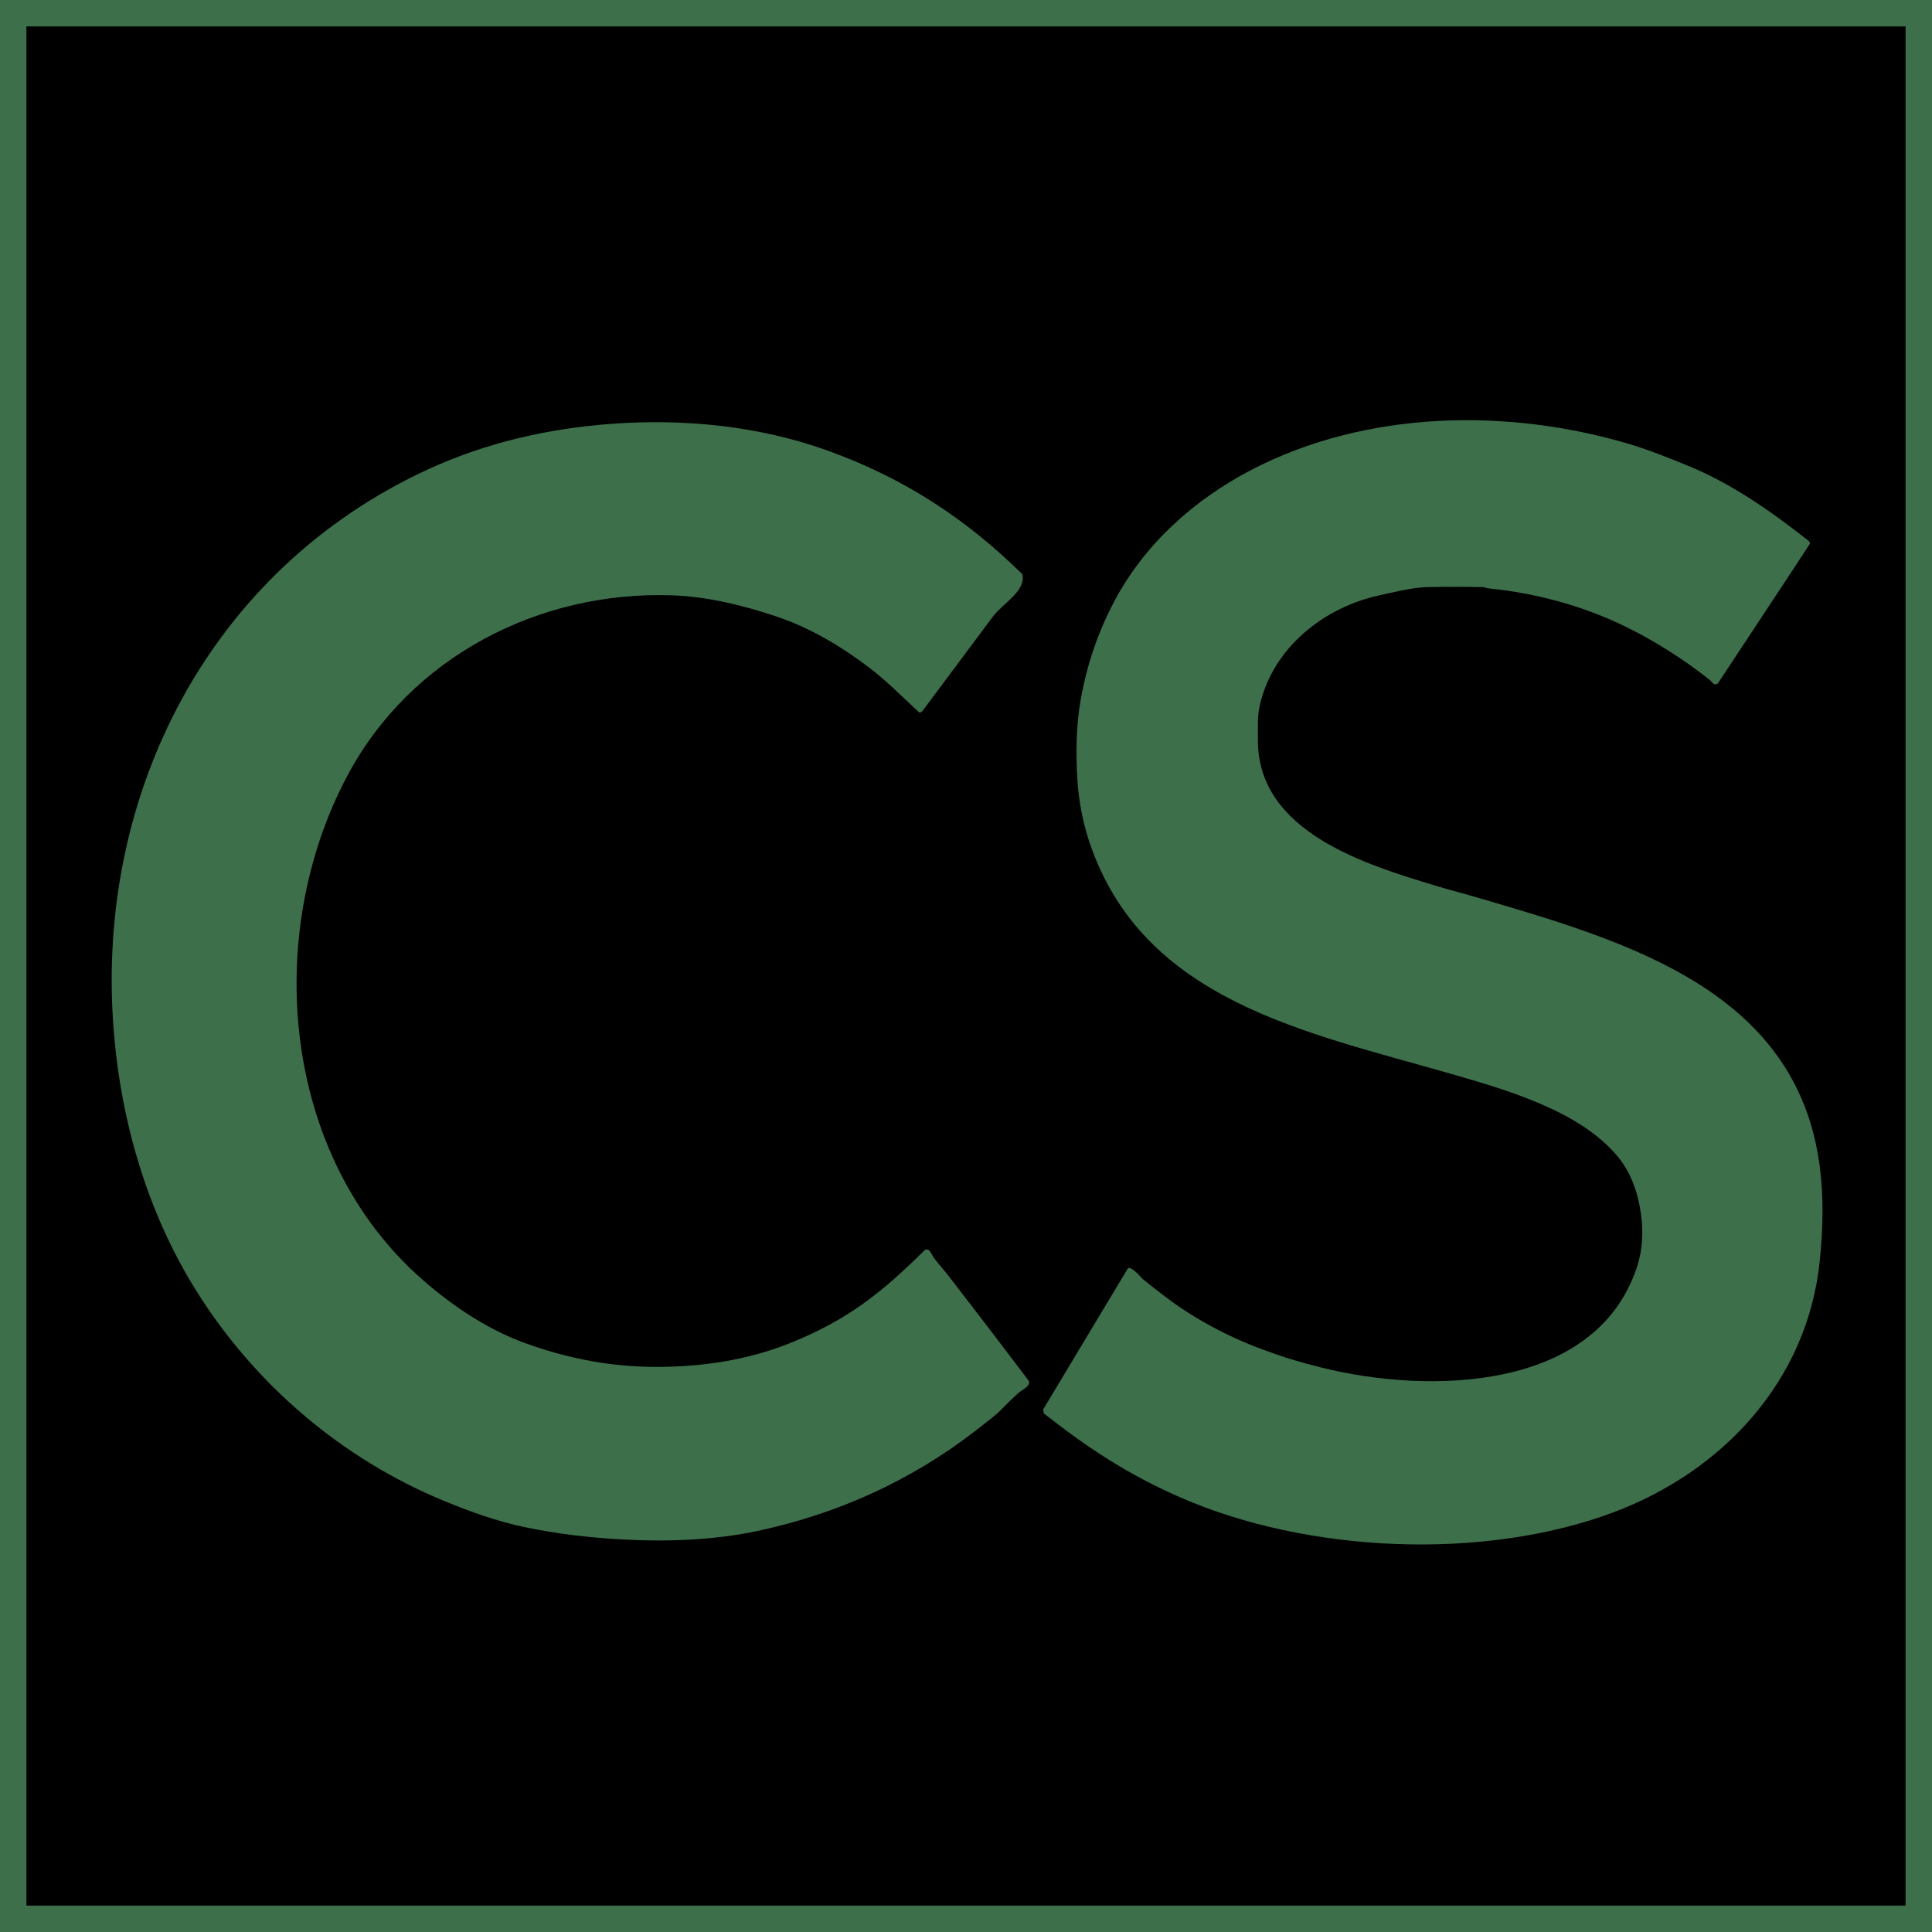
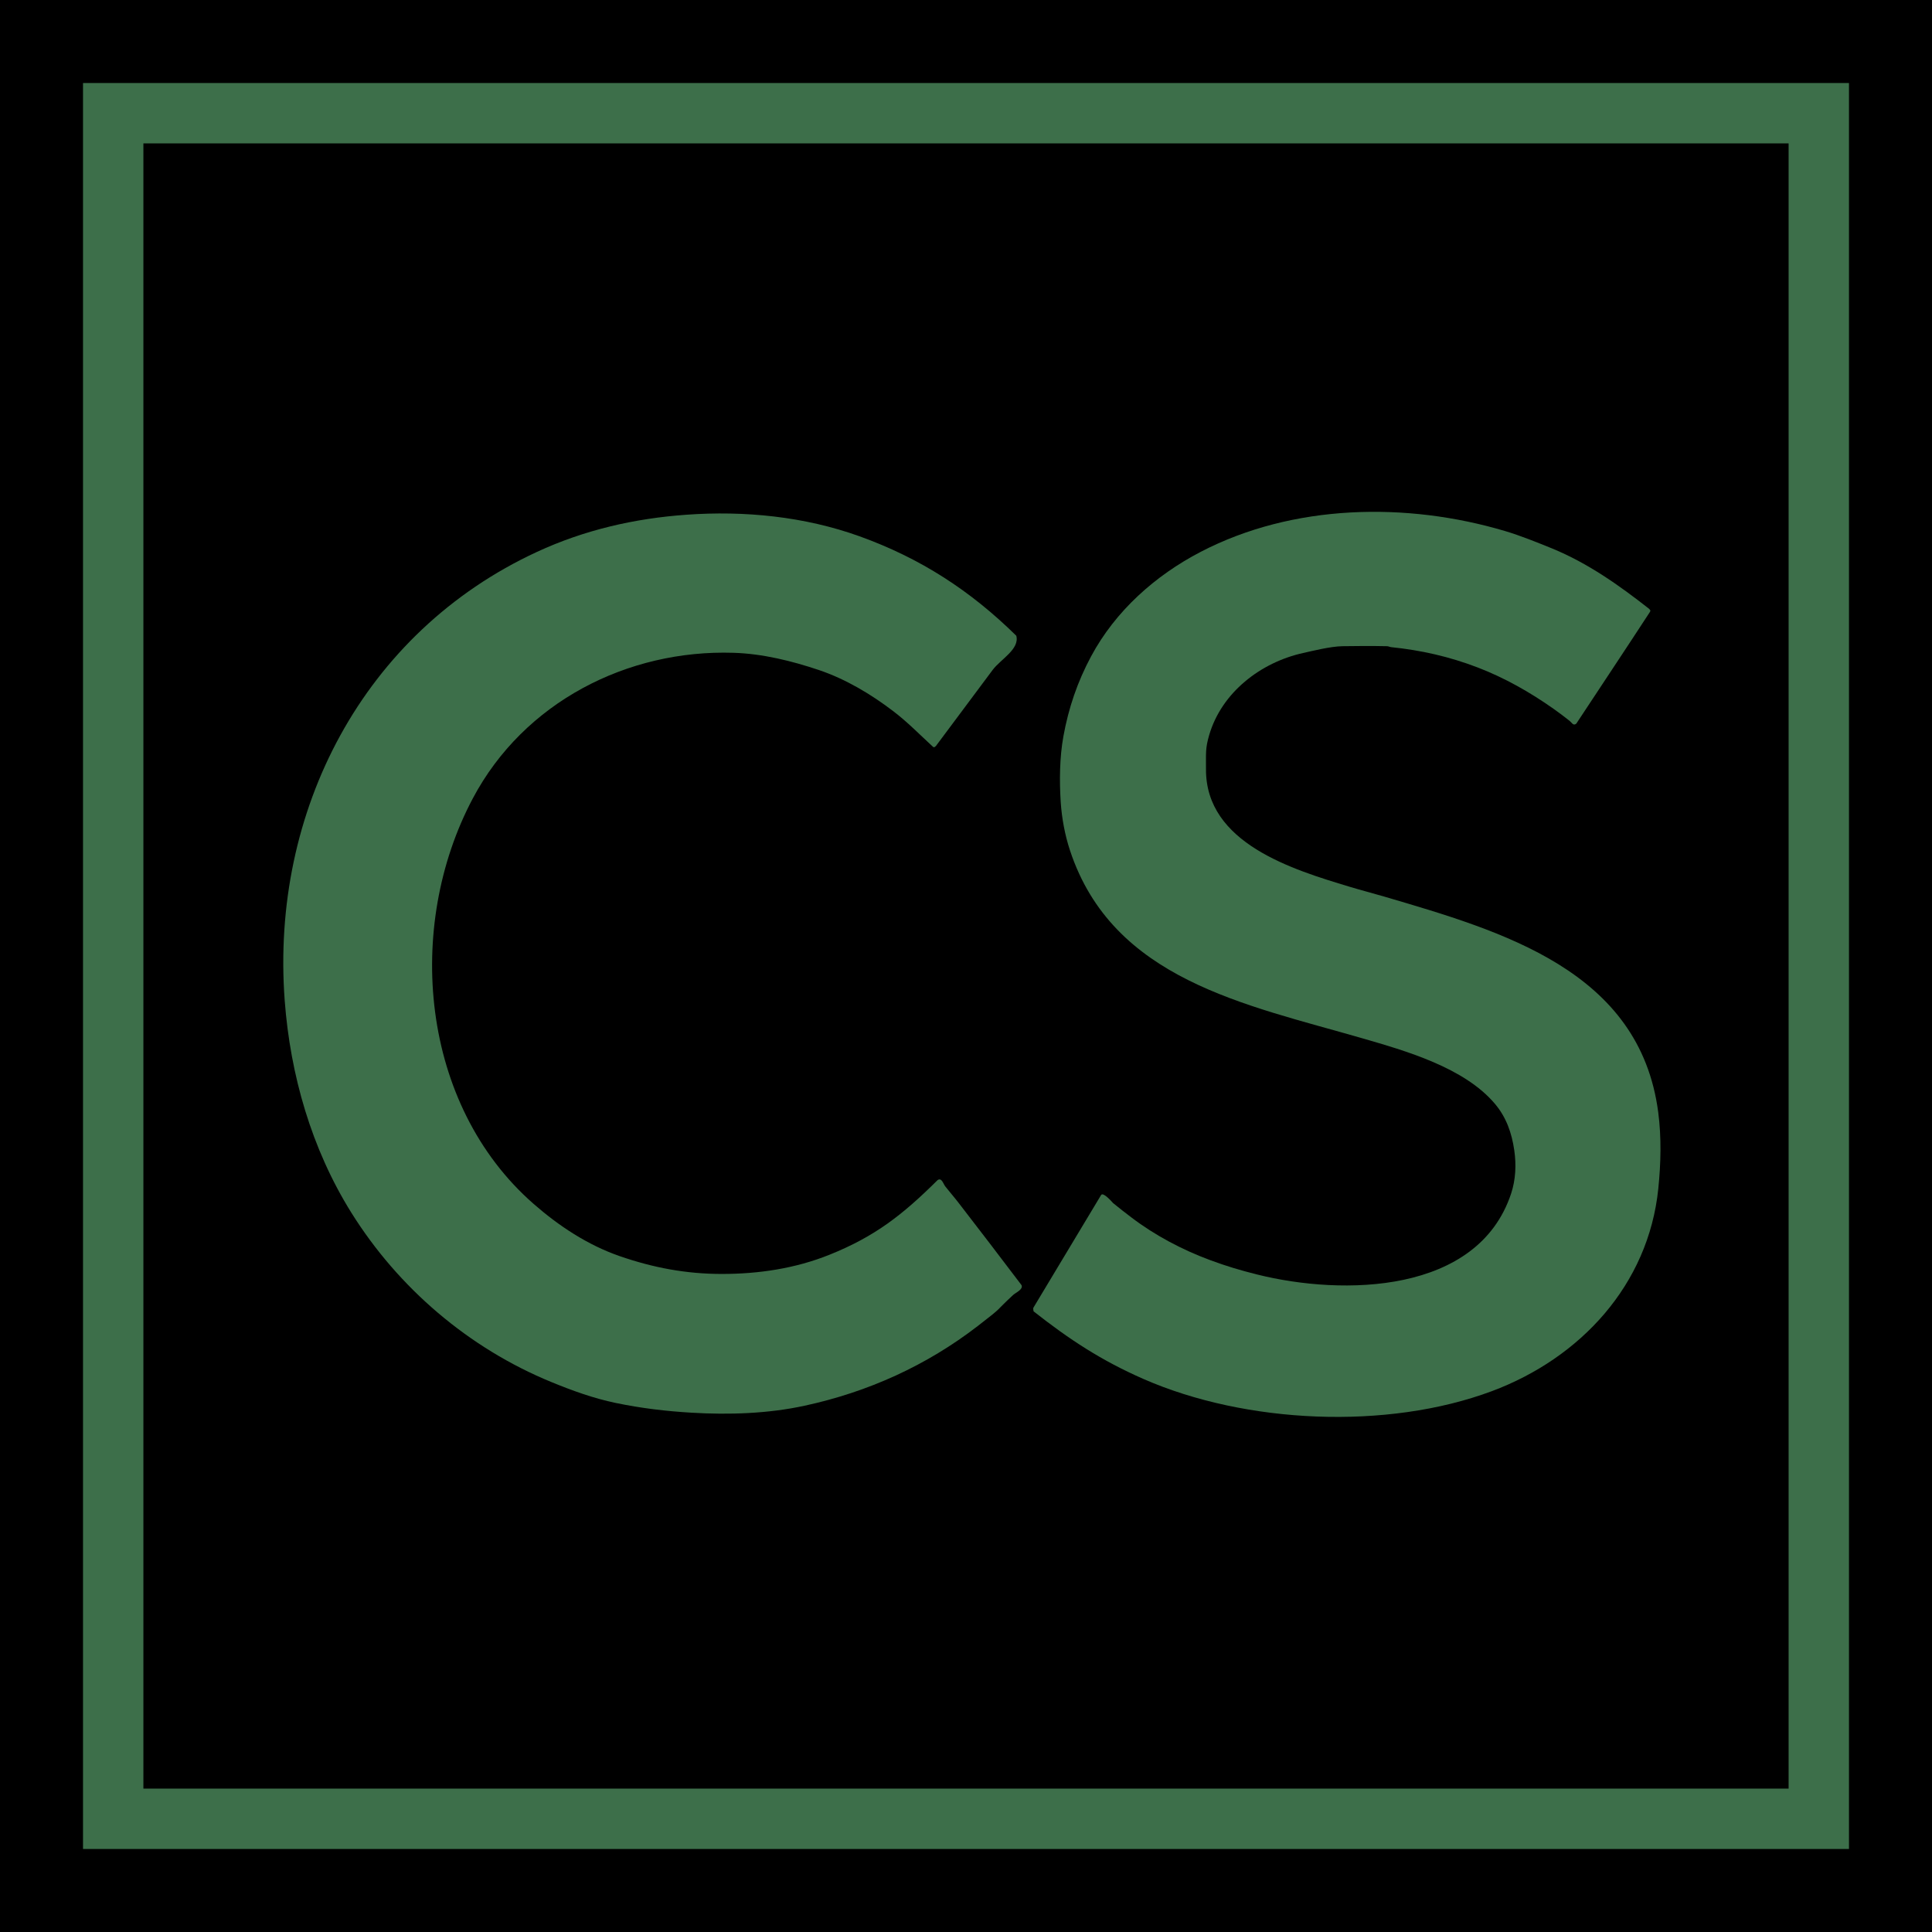
<svg xmlns="http://www.w3.org/2000/svg" viewBox="0 0 512 512" width="512" height="512" role="img" aria-label="Corpus Scriptura">
  <rect width="512" height="512" fill="#000000" />
-   <rect x="3.5" y="3.5" width="505" height="505" fill="none" stroke="#3D6F4A" stroke-width="7" />
+   <rect x="30" y="30" width="452" height="452" fill="none" stroke="#3D6F4A" stroke-width="16" />
  <g fill="#3D6F4A">
-     <path d="M270.91 152.15C272.06 156.57 265.77 159.88 263.14 163.39C256.9 171.72 250.69 180.05 244.47 188.41C244.19 188.64 243.9 189.08 243.46 188.68C239.11 184.68 235.16 180.6 230.46 177.01C223.09 171.39 214.74 166.4 205.95 163.44C196.96 160.41 187.38 158.06 177.88 157.76C142.93 156.63 108.83 173.98 92.02 205.64C69.53 247.99 74.7 306.54 112.01 339.17C120.34 346.45 129.76 352.69 140.29 356.35C151.4 360.21 162.27 362.24 173.98 362.24C186.09 362.24 198.13 360.45 209.41 355.92C224.47 349.87 233.54 342.71 245 331.35C246.38 330.44 246.82 332.52 247.56 333.46C248.96 335.24 250.46 336.93 251.84 338.72C258.82 347.75 265.75 356.82 272.64 365.93C273.24 367.37 270.74 368.35 269.86 369.17C263.48 375.08 267.02 372.6 258.32 379.31C241.36 392.4 222.11 401.09 201.22 405.62C189.17 408.24 176.25 408.65 164.03 407.92C155.49 407.4 147.54 406.47 139.05 404.71C131.81 403.21 124.66 400.62 117.83 397.82C90.68 386.67 67.51 366.88 52 342.05C38.89 321.06 31.91 296.72 30.07 272.23C25.39 209.89 55.87 151.05 113.07 124.55C128.7 117.32 145.23 113.53 162.3 112.3C181.41 110.93 201.16 112.87 219.3 119.4C239.45 126.66 255.85 137.33 270.91 152.15Z" />
-     <path d="M479.26 143.3C479.54 143.67 479.84 143.8 479.51 144.3C471.48 156.6 463.35 168.82 455.27 181.08C454.21 181.89 453.9 180.82 452.91 180.04C451.21 178.71 449.49 177.4 447.72 176.15C439.98 170.7 431.63 165.96 422.77 162.58C413.44 159.01 404.21 156.91 394.3 155.9C393.85 155.85 393.43 155.59 392.98 155.59C388.08 155.49 383.17 155.49 378.27 155.59C374.3 155.66 368.56 157.11 365.34 157.82C351.34 160.91 338.5 170.83 334.4 184.86C333.11 189.28 333.39 190.81 333.36 196.06C333.21 220.49 361.98 229.12 380.48 234.73C384.3 235.89 388.16 236.87 391.98 237.99C430.8 249.42 476.14 262.31 482.24 309.04C483.32 317.33 483.11 325.83 482.26 334.12C479.02 365.88 456.57 389.96 427.48 400.82C393.01 413.69 346.43 411.56 312.76 396.81C298.93 390.75 288.42 383.84 276.6 374.55C276.43 373.31 276.31 373.75 277.06 372.51C284.3 360.41 291.58 348.33 298.83 336.25C299.58 335.14 302.67 338.81 302.75 338.88C304.73 340.52 306.77 342.09 308.81 343.64C316.54 349.53 325.54 354.28 334.62 357.64C340.29 359.74 344.49 360.99 350.17 362.41C378.41 369.47 422.85 368.89 433.81 335.79C435.32 331.22 435.54 326.24 434.85 321.54C434.03 315.89 432.24 310.68 428.47 306.21C418.37 294.26 398.99 288.76 384.7 284.63C346.34 273.52 302.66 265.39 288.58 222.79C286.92 217.75 285.88 212.16 285.54 206.88C285.09 199.88 285.16 192.23 286.42 185.26C288.1 175.95 291.04 167.31 295.52 158.95C303.55 143.96 316.65 132.31 331.61 124.53C361.99 108.73 399.36 108.04 431.8 117.68C436.83 119.17 442.64 121.51 447.25 123.39C458.99 128.19 469.35 135.51 479.26 143.3Z" />
+     <path d="M269.33 168.48C270.26 172.05 265.19 174.7 263.07 177.53C258.05 184.24 253.05 190.95 248.04 197.68C247.82 197.86 247.59 198.22 247.23 197.89C243.72 194.67 240.55 191.39 236.76 188.5C230.83 183.97 224.11 179.96 217.03 177.57C209.79 175.14 202.08 173.24 194.43 173C166.3 172.09 138.85 186.06 125.32 211.55C107.21 245.64 111.38 292.77 141.41 319.04C148.11 324.9 155.7 329.92 164.18 332.87C173.12 335.97 181.87 337.61 191.3 337.61C201.05 337.61 210.74 336.17 219.82 332.52C231.95 327.65 239.25 321.89 248.47 312.74C249.58 312.01 249.93 313.68 250.53 314.44C251.65 315.87 252.86 317.24 253.97 318.68C259.59 325.95 265.17 333.25 270.72 340.58C271.2 341.74 269.19 342.53 268.48 343.19C263.34 347.95 266.19 345.95 259.19 351.35C245.54 361.89 230.04 368.89 213.23 372.53C203.53 374.64 193.12 374.97 183.29 374.38C176.41 373.97 170.01 373.21 163.18 371.8C157.35 370.59 151.59 368.51 146.1 366.25C124.24 357.28 105.59 341.35 93.1 321.36C82.55 304.46 76.93 284.87 75.45 265.15C71.68 214.97 96.22 167.6 142.27 146.27C154.84 140.44 168.16 137.39 181.89 136.41C197.28 135.3 213.18 136.87 227.78 142.12C244 147.96 257.2 156.55 269.33 168.48" />
+     <path d="M437.05 161.36C437.28 161.66 437.51 161.76 437.25 162.17C430.79 172.07 424.24 181.91 417.73 191.78C416.88 192.42 416.64 191.56 415.84 190.94C414.47 189.86 413.09 188.81 411.66 187.81C405.43 183.42 398.71 179.61 391.58 176.88C384.06 174 376.63 172.32 368.66 171.5C368.3 171.46 367.96 171.26 367.59 171.25C363.65 171.17 359.7 171.18 355.75 171.25C352.56 171.31 347.93 172.48 345.35 173.05C334.08 175.54 323.74 183.52 320.44 194.82C319.4 198.38 319.62 199.61 319.6 203.83C319.48 223.5 342.64 230.45 357.53 234.96C360.6 235.89 363.71 236.69 366.79 237.59C398.04 246.79 434.54 257.17 439.45 294.78C440.32 301.46 440.15 308.3 439.47 314.97C436.86 340.54 418.79 359.92 395.36 368.67C367.62 379.03 330.12 377.32 303.02 365.44C291.89 360.56 283.42 355 273.91 347.52C273.77 346.52 273.67 346.88 274.27 345.87C280.1 336.13 285.96 326.41 291.81 316.68C292.4 315.8 294.89 318.75 294.96 318.81C296.55 320.12 298.19 321.39 299.84 322.64C306.06 327.38 313.31 331.2 320.61 333.91C325.18 335.6 328.56 336.6 333.13 337.75C355.86 343.43 391.64 342.96 400.46 316.31C401.68 312.63 401.85 308.63 401.3 304.85C400.64 300.29 399.2 296.1 396.16 292.51C388.03 282.88 372.43 278.46 360.93 275.13C330.05 266.19 294.88 259.65 283.55 225.35C282.21 221.29 281.38 216.8 281.1 212.54C280.74 206.91 280.8 200.75 281.81 195.14C283.17 187.64 285.53 180.69 289.14 173.96C295.6 161.9 306.15 152.51 318.19 146.25C342.65 133.53 372.73 132.97 398.85 140.73C402.89 141.93 407.57 143.82 411.28 145.33C420.73 149.2 429.07 155.09 437.05 161.36" />
  </g>
</svg>
